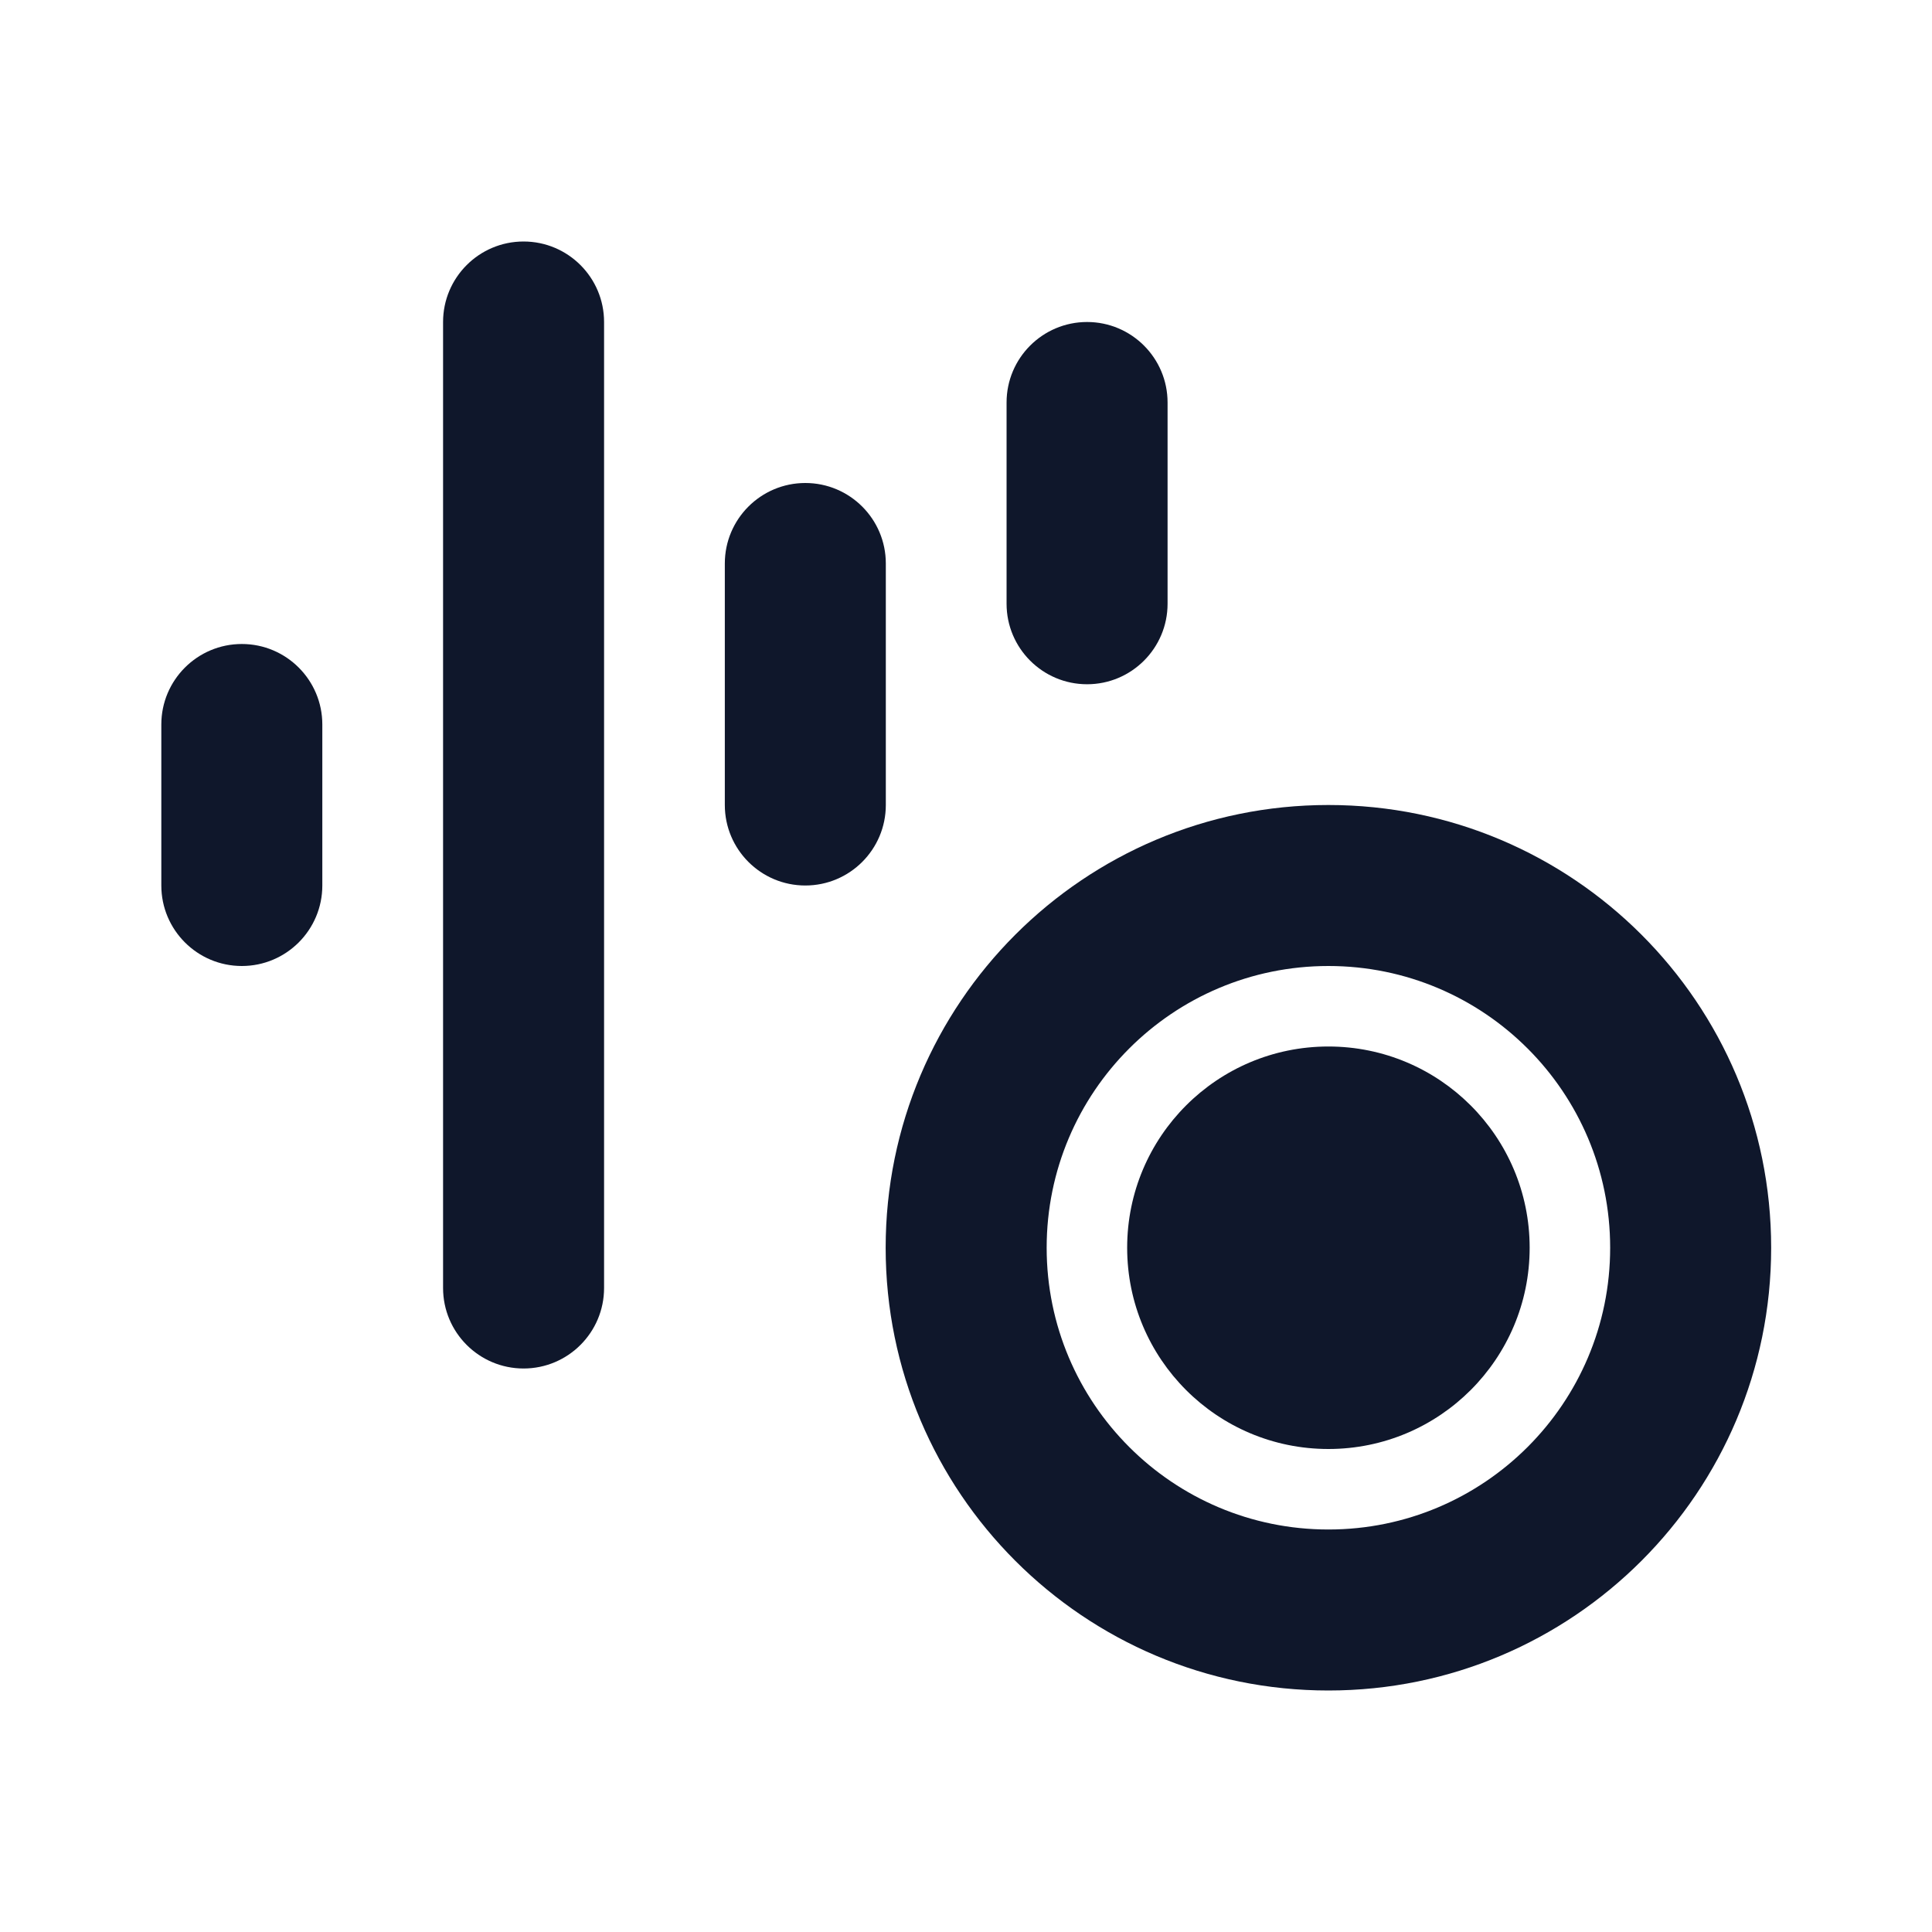
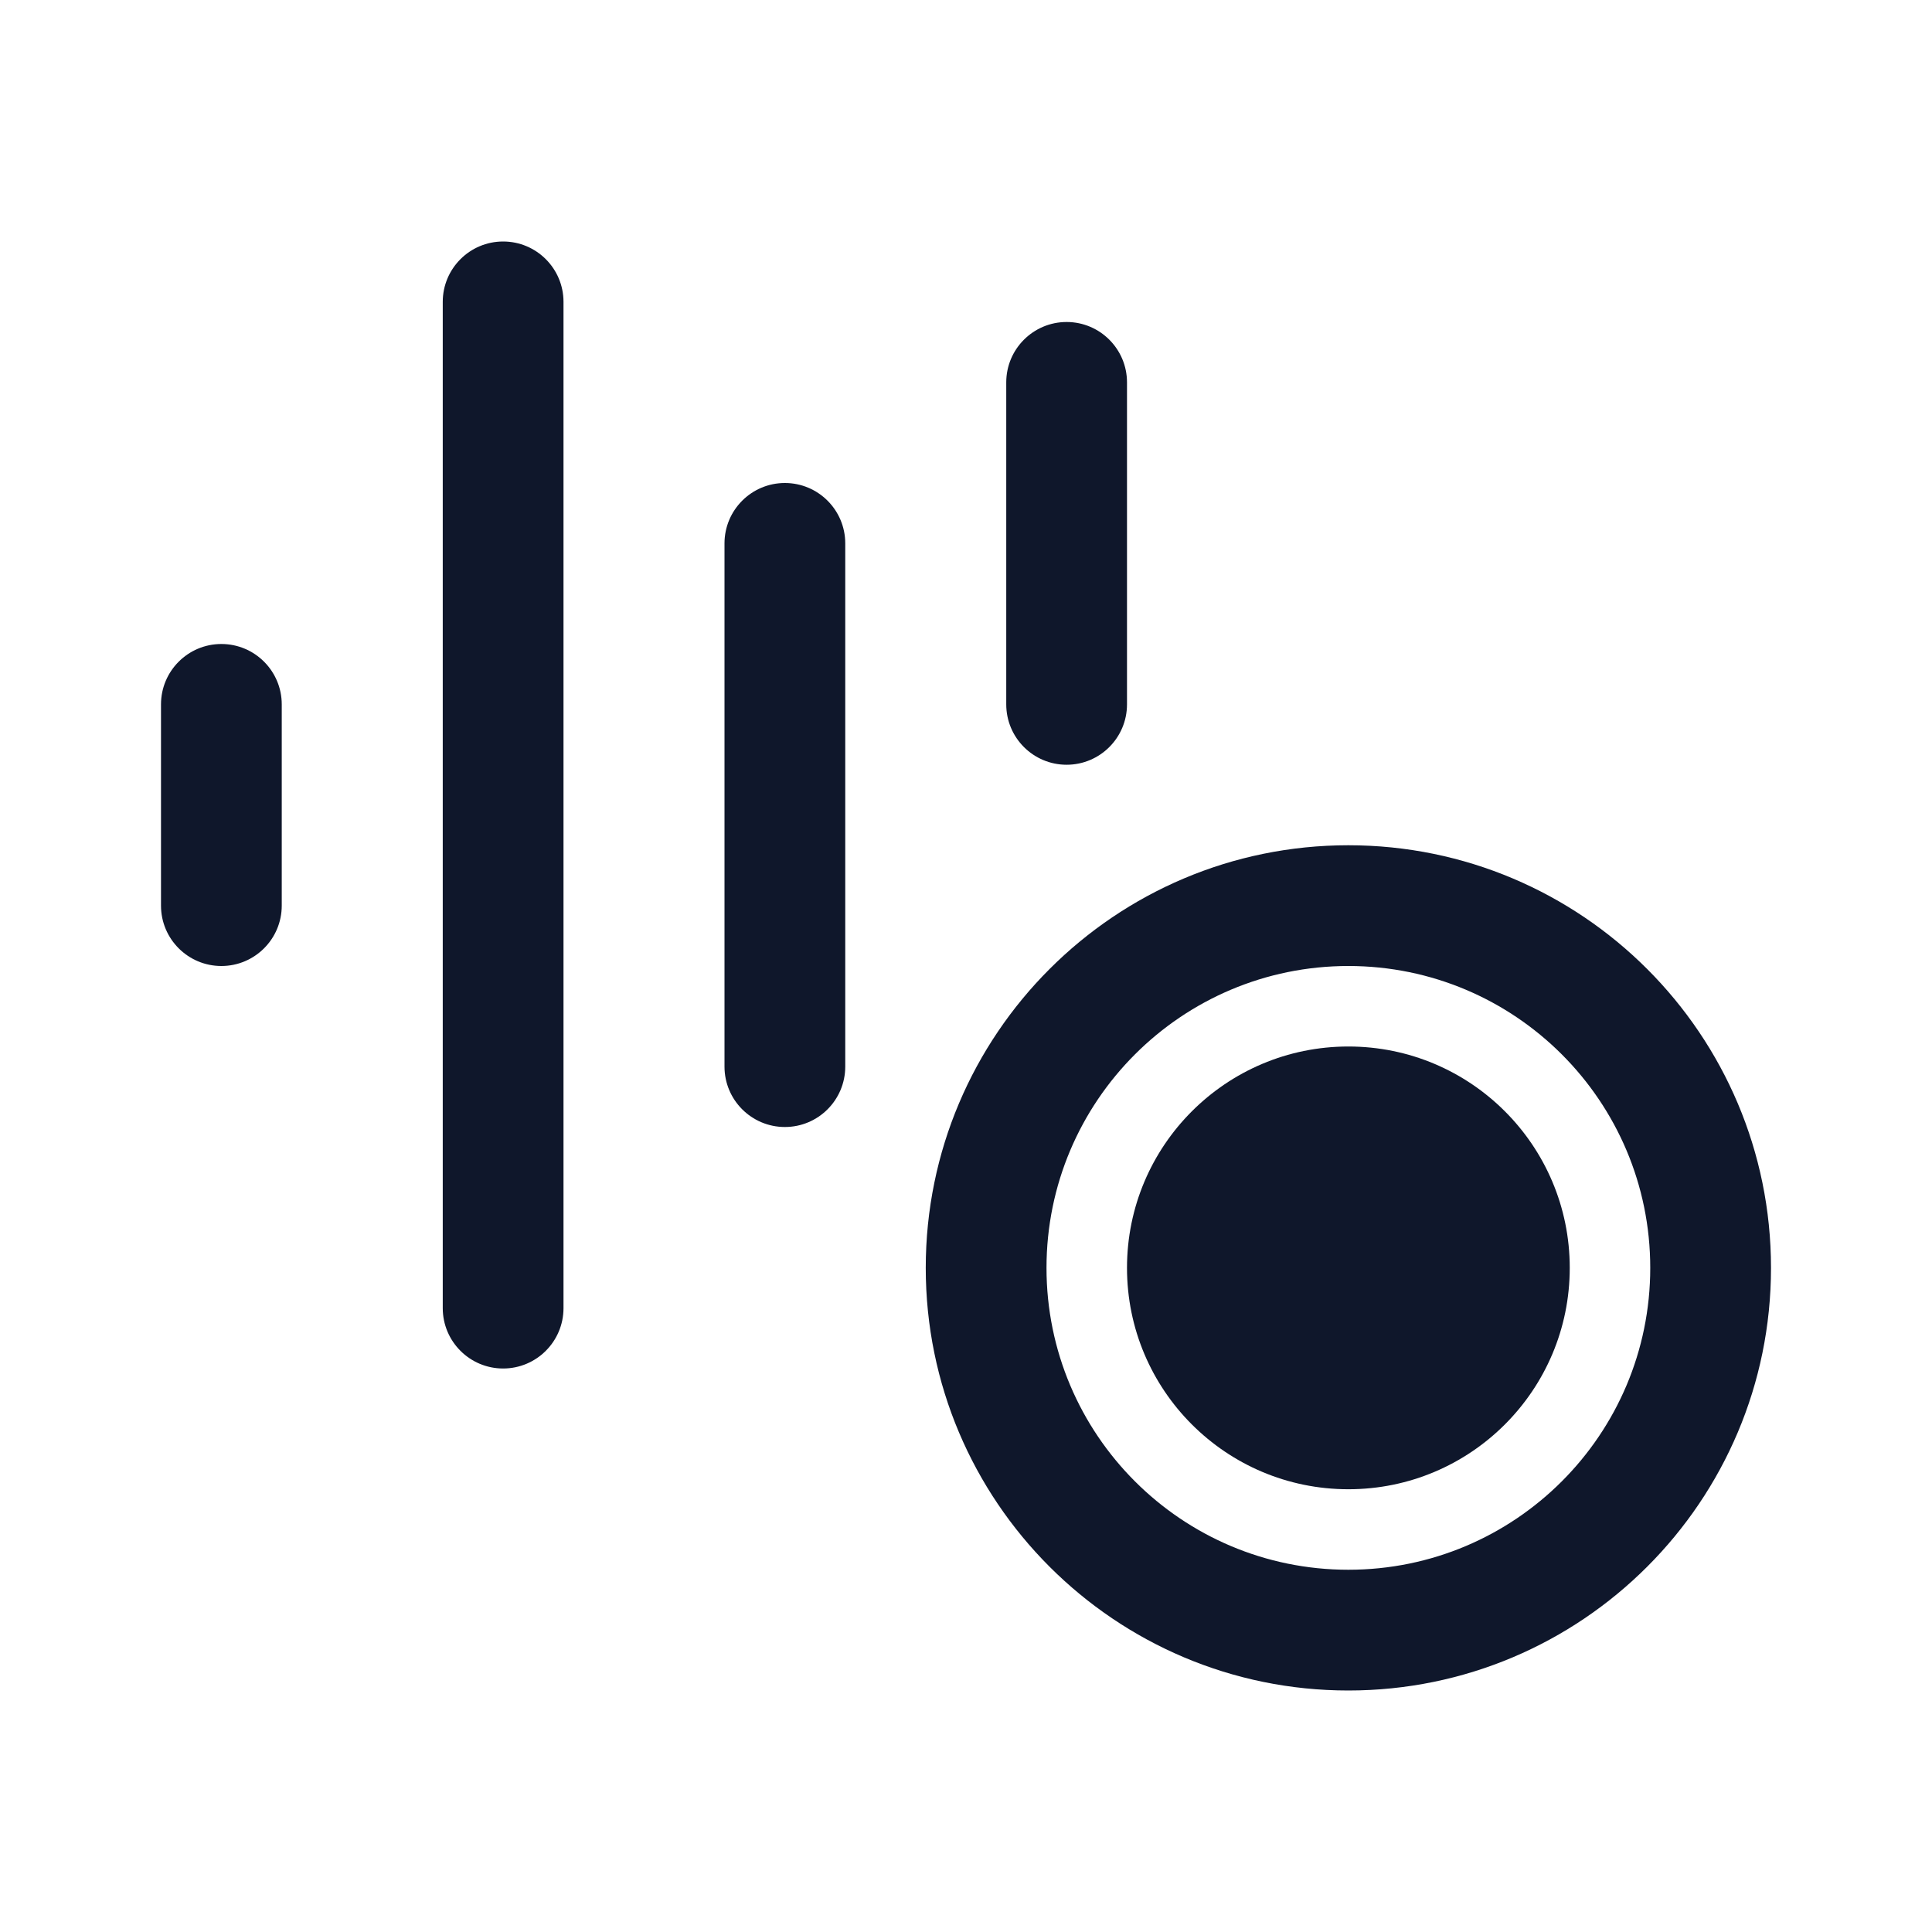
<svg xmlns="http://www.w3.org/2000/svg" width="24" height="24" viewBox="0 0 24 24" fill="none">
-   <path d="M7.504 4C7.504 3.448 7.056 3 6.504 3C5.952 3 5.504 3.448 5.504 4V16C5.504 16.552 5.952 17 6.504 17C7.056 17 7.504 16.552 7.504 16V4Z" fill="#0F172B" />
-   <path d="M14.504 5C14.504 4.448 14.056 4 13.504 4C12.952 4 12.504 4.448 12.504 5V7.5C12.504 8.052 12.952 8.5 13.504 8.5C14.056 8.5 14.504 8.052 14.504 7.5V5Z" fill="#0F172B" />
-   <path d="M11.004 7C11.004 6.448 10.556 6 10.004 6C9.452 6 9.004 6.448 9.004 7V10C9.004 10.552 9.452 11 10.004 11C10.556 11 11.004 10.552 11.004 10V7Z" fill="#0F172B" />
-   <path d="M4.004 9C4.004 8.448 3.556 8 3.004 8C2.452 8 2.004 8.448 2.004 9V11C2.004 11.552 2.452 12 3.004 12C3.556 12 4.004 11.552 4.004 11V9Z" fill="#0F172B" />
-   <path d="M19.002 15.5C19.002 16.881 17.882 18 16.502 18C15.121 18 14.002 16.881 14.002 15.5C14.002 14.119 15.121 13 16.502 13C17.882 13 19.002 14.119 19.002 15.5Z" fill="#0F172B" />
-   <path fill-rule="evenodd" clip-rule="evenodd" d="M11.002 15.5C11.002 12.462 13.464 10 16.502 10C19.539 10 22.002 12.462 22.002 15.5C22.002 18.538 19.539 21 16.502 21C13.464 21 11.002 18.538 11.002 15.5ZM16.502 12C14.569 12 13.002 13.567 13.002 15.5C13.002 17.433 14.569 19 16.502 19C18.435 19 20.002 17.433 20.002 15.5C20.002 13.567 18.435 12 16.502 12Z" fill="#0F172B" />
+   <path d="M6.25 3C6.664 3 7 3.336 7 3.75V16.25C7 16.664 6.664 17 6.25 17C5.836 17 5.5 16.664 5.5 16.25V3.75C5.5 3.336 5.836 3 6.25 3Z" fill="#0F172B" />
+   <path d="M13.25 4C13.664 4 14 4.336 14 4.75V8.75C14 9.164 13.664 9.5 13.25 9.5C12.836 9.5 12.5 9.164 12.5 8.75V4.75C12.5 4.336 12.836 4 13.25 4Z" fill="#0F172B" />
+   <path d="M9.75 6C10.164 6 10.5 6.336 10.5 6.75V13.25C10.5 13.664 10.164 14 9.75 14C9.336 14 9 13.664 9 13.25V6.75C9 6.336 9.336 6 9.75 6Z" fill="#0F172B" />
+   <path d="M2.75 8C3.164 8 3.5 8.336 3.5 8.75V11.25C3.5 11.664 3.164 12 2.75 12C2.336 12 2 11.664 2 11.25V8.75C2 8.336 2.336 8 2.75 8Z" fill="#0F172B" />
+   <path d="M16.75 18.5C18.269 18.5 19.5 17.269 19.5 15.75C19.5 14.231 18.269 13 16.75 13C15.231 13 14 14.231 14 15.75C14 17.269 15.231 18.5 16.75 18.5Z" fill="#0F172B" />
+   <path fill-rule="evenodd" clip-rule="evenodd" d="M11.5 15.75C11.5 12.851 13.851 10.5 16.75 10.5C19.649 10.5 22 12.851 22 15.75C22 18.649 19.649 21 16.75 21C13.851 21 11.5 18.649 11.5 15.75ZM16.75 12C14.679 12 13 13.679 13 15.75C13 17.821 14.679 19.5 16.75 19.5C18.821 19.5 20.5 17.821 20.5 15.75C20.5 13.679 18.821 12 16.75 12Z" fill="#0F172B" />
</svg>
